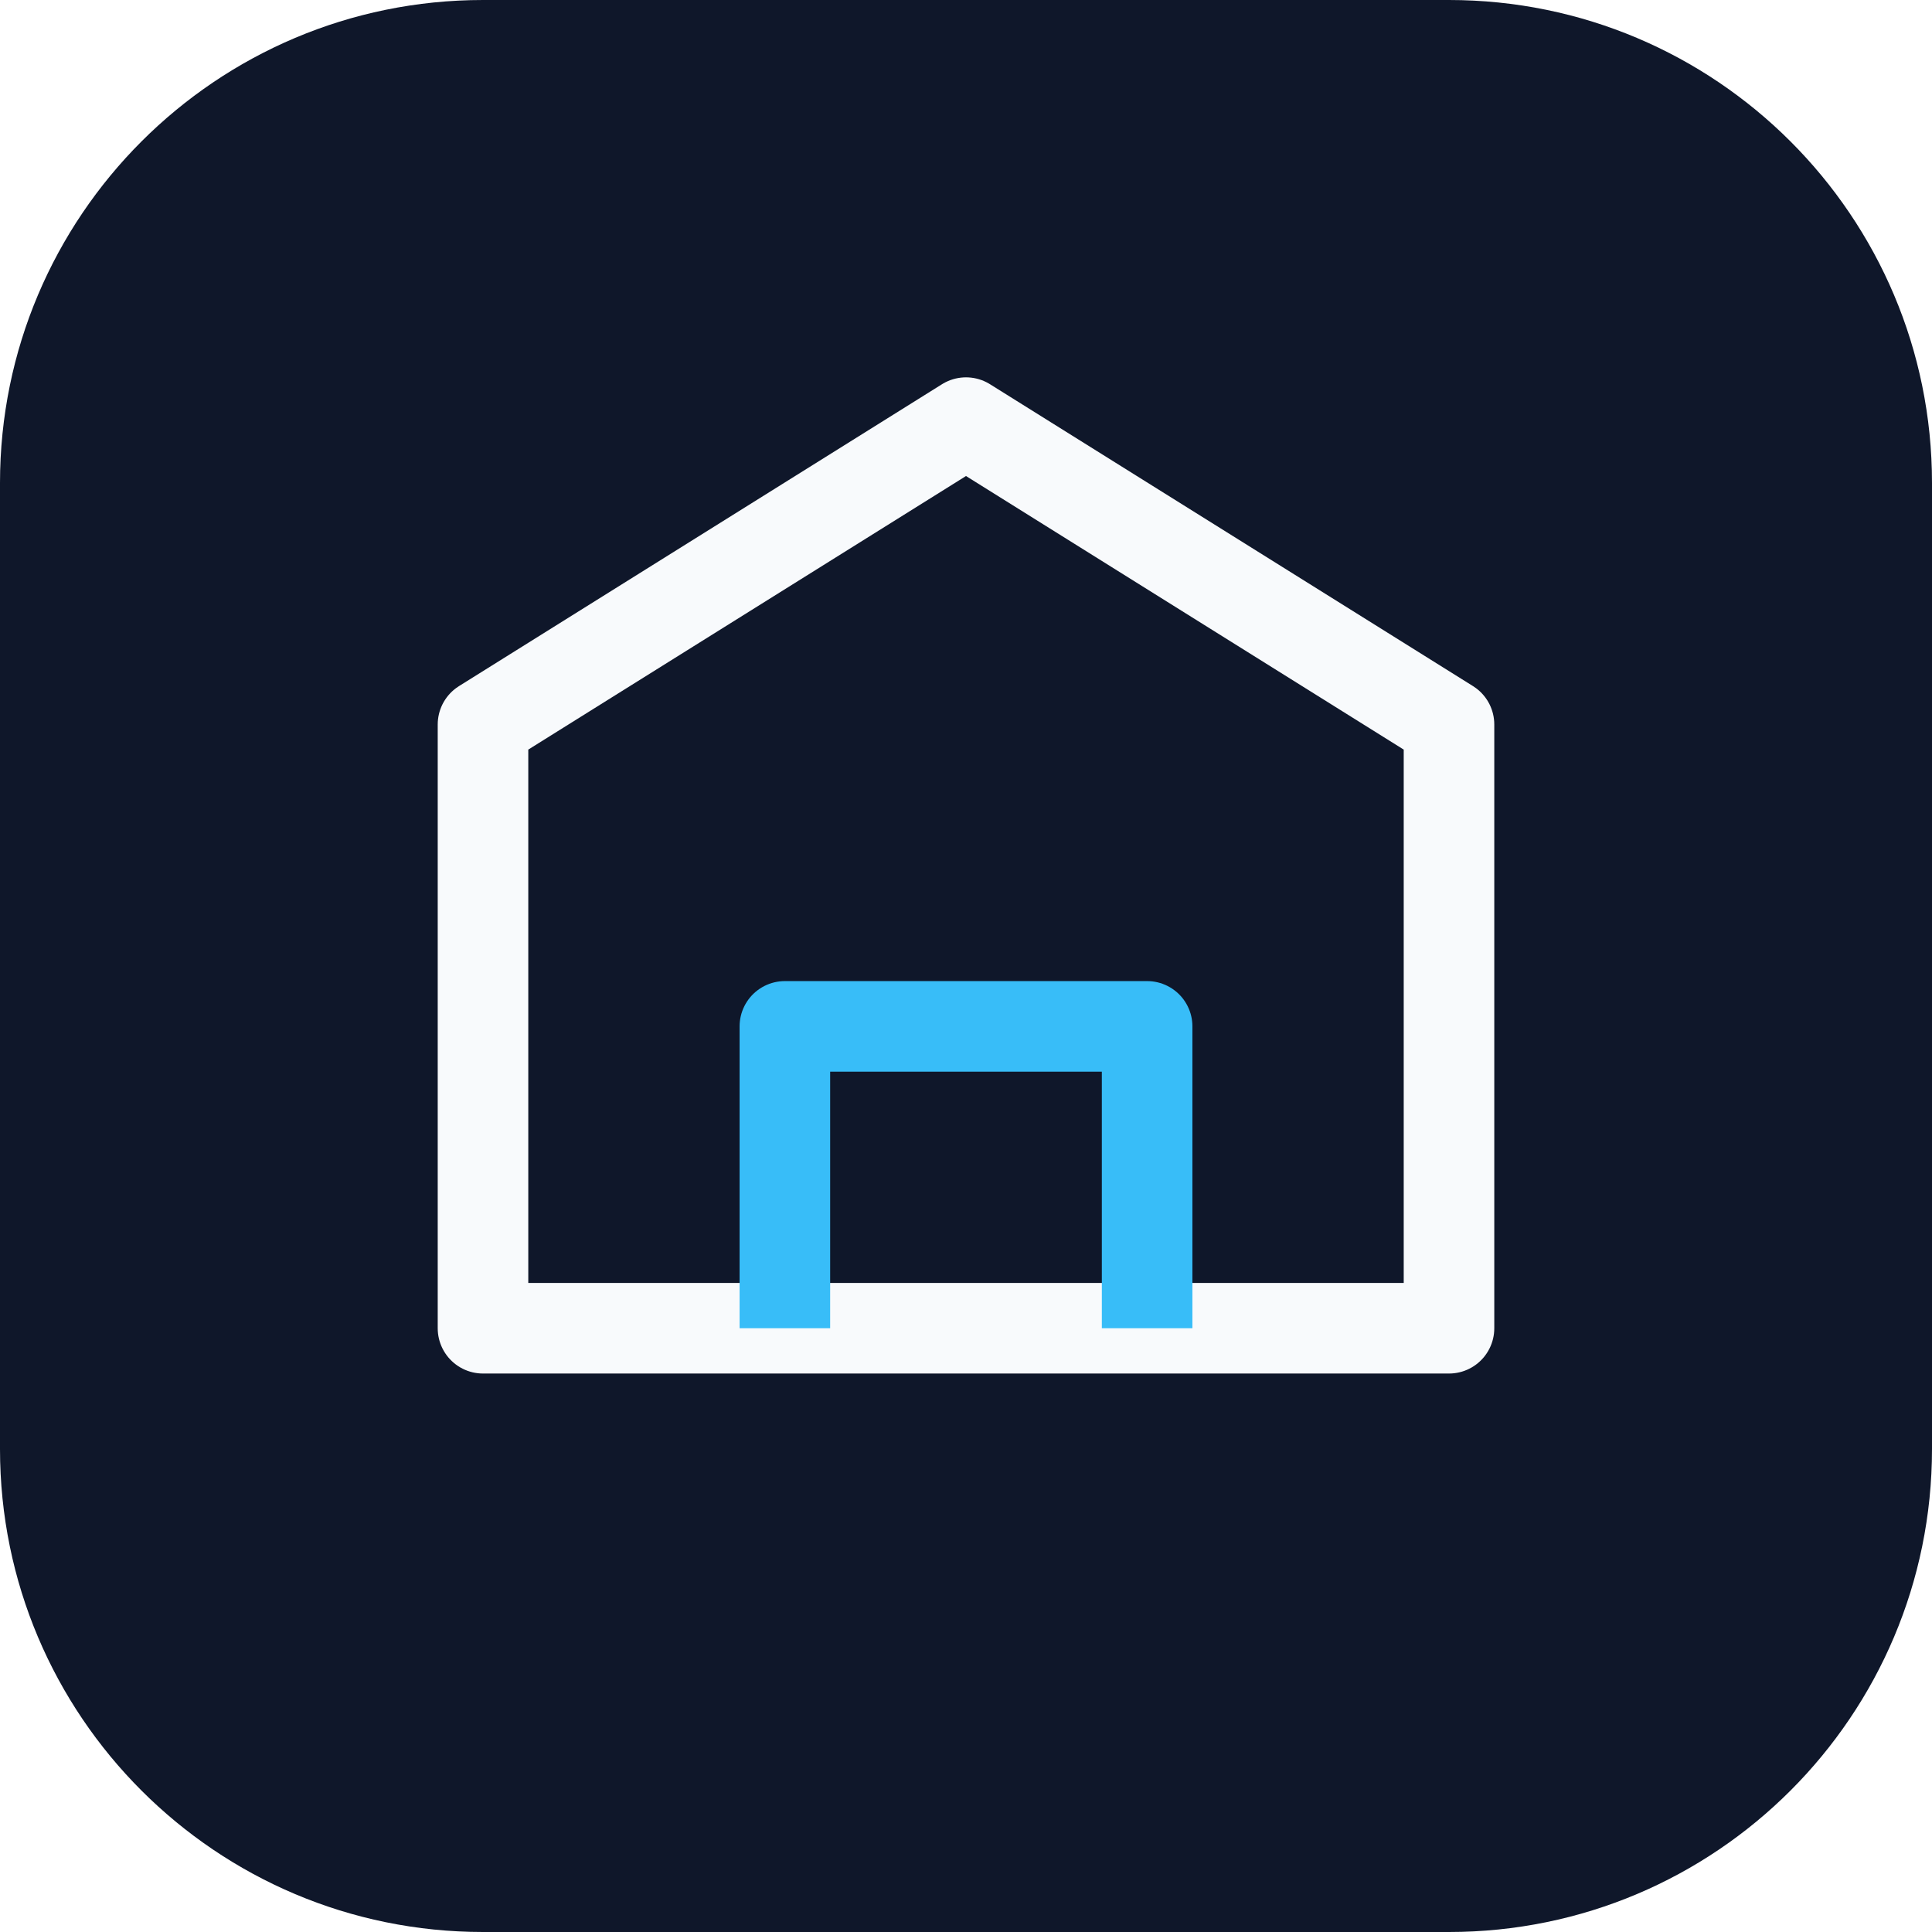
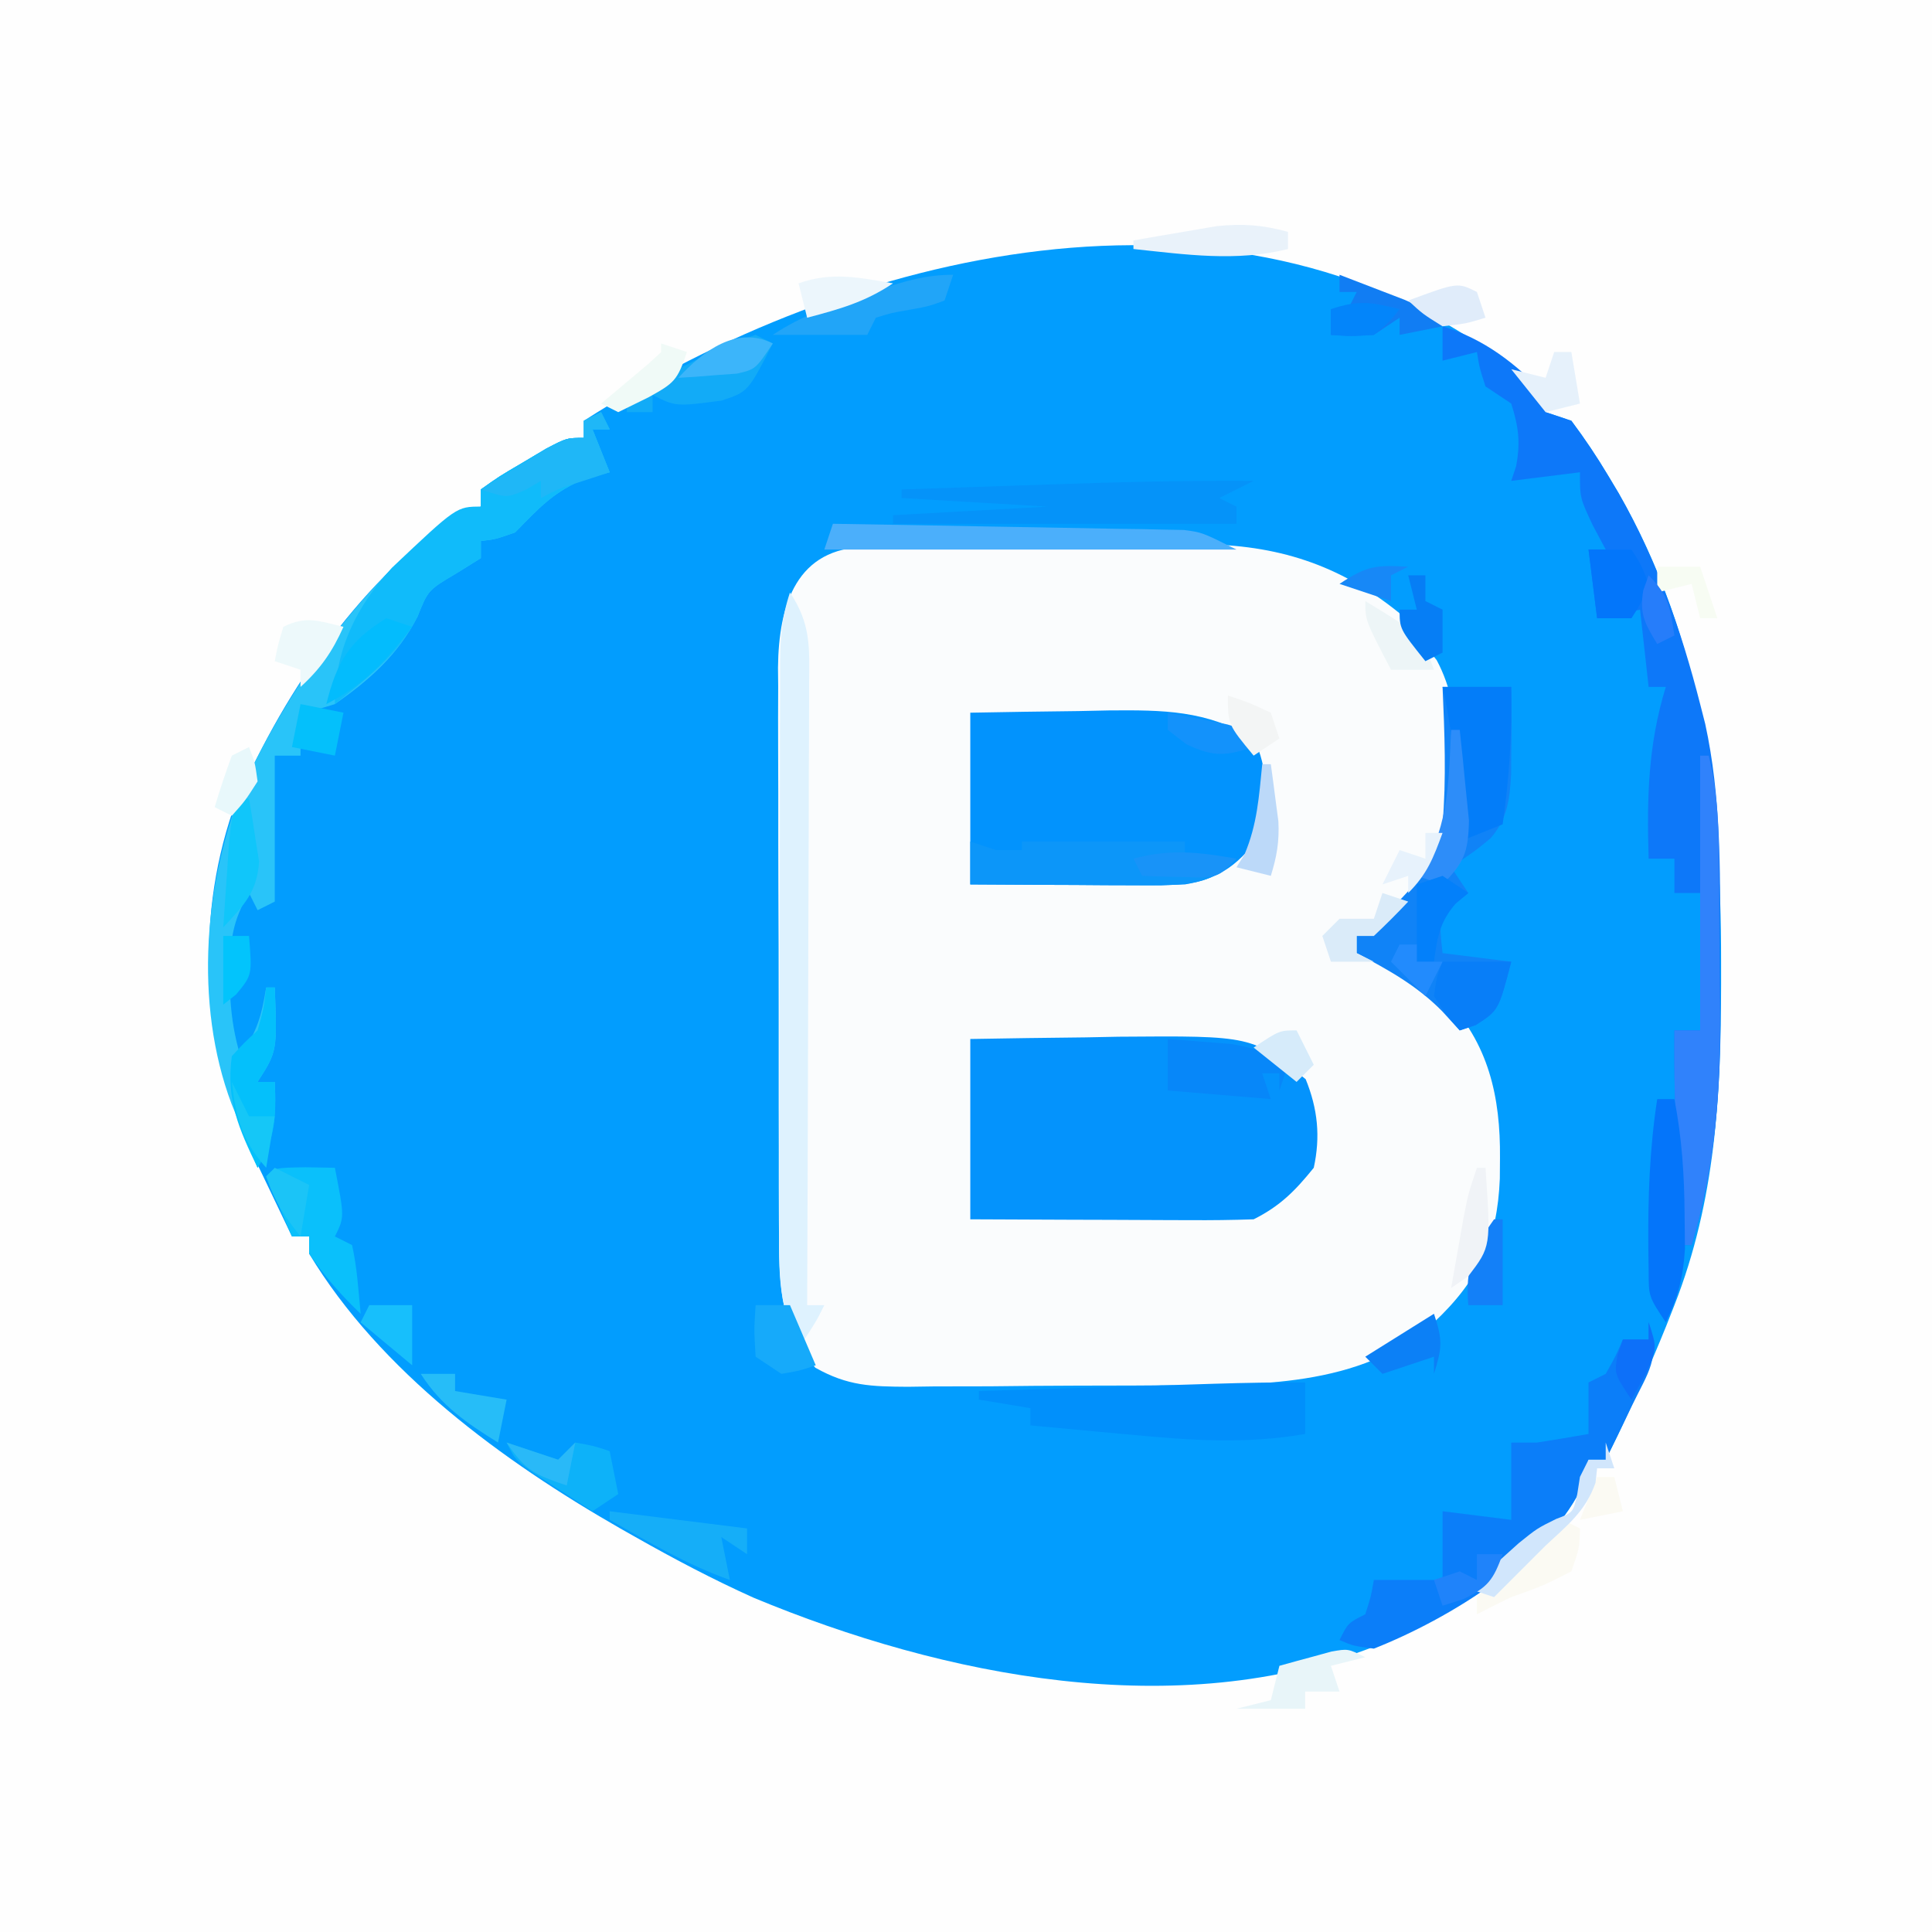
- <svg xmlns="http://www.w3.org/2000/svg" viewBox="0 0 32 32" fill="none">
-   <rect width="32" height="32" rx="8" fill="#0f172a" />
-   <path d="M8 22V12l8-5 8 5v10H8z" stroke="#f8fafc" stroke-width="1.5" stroke-linejoin="round" />
-   <path d="M13 22v-5h6v5" stroke="#38bdf8" stroke-width="1.5" stroke-linejoin="round" />
+ <svg xmlns="http://www.w3.org/2000/svg" version="1.1" width="225" height="225">
+   <path d="M0 0 C74.25 0 148.5 0 225 0 C225 74.25 225 148.5 225 225 C150.75 225 76.5 225 0 225 C0 150.75 0 76.5 0 0 Z " fill="#FEFEFE" transform="translate(0,0)" />
+   <path d="M0 0 C1.011 0.743 2.021 1.485 3.062 2.25 C3.702 2.828 4.341 3.405 5 4 C5 4.66 5 5.32 5 6 C5.99 6.33 6.98 6.66 8 7 C9.584 9.121 10.961 11.173 12.312 13.438 C12.905 14.43 12.905 14.43 13.51 15.442 C23.237 32.456 25.445 50.691 25.438 69.938 C25.439 71.241 25.439 71.241 25.44 72.571 C25.411 85.595 24.812 97.742 20 110 C19.7 110.764 19.401 111.527 19.092 112.314 C16.943 117.652 14.574 122.852 12 128 C11.34 128 10.68 128 10 128 C9.835 128.846 9.67 129.691 9.5 130.562 C5.479 139.778 -6.081 145.872 -14.938 149.75 C-37.848 158.713 -65.087 153.284 -87.229 144.073 C-91.95 141.95 -96.499 139.553 -101 137 C-101.589 136.667 -102.178 136.334 -102.785 135.991 C-116.446 128.159 -130.738 117.718 -139 104 C-139 103.34 -139 102.68 -139 102 C-139.66 102 -140.32 102 -141 102 C-142.132 99.649 -143.255 97.294 -144.375 94.938 C-144.692 94.281 -145.009 93.624 -145.336 92.947 C-151.304 80.327 -152.422 65.694 -147.875 52.375 C-142.361 39.207 -133.718 26.43 -122 18 C-121.01 17.67 -120.02 17.34 -119 17 C-119 16.34 -119 15.68 -119 15 C-116.883 13.492 -116.883 13.492 -114.125 11.875 C-113.22 11.336 -112.315 10.797 -111.383 10.242 C-109 9 -109 9 -107 9 C-107 8.34 -107 7.68 -107 7 C-75.981 -12.903 -31.799 -23.557 0 0 Z " fill="#029DFE" transform="translate(175,42)" />
+   <path d="M0 0 C1.538 -0.024 1.538 -0.024 3.107 -0.048 C4.222 -0.054 5.336 -0.059 6.485 -0.065 C8.206 -0.078 8.206 -0.078 9.962 -0.092 C12.399 -0.107 14.836 -0.115 17.273 -0.119 C20.974 -0.131 24.673 -0.18 28.373 -0.231 C30.744 -0.24 33.114 -0.247 35.485 -0.252 C36.581 -0.272 37.677 -0.291 38.807 -0.311 C47.748 -0.26 55.011 2.014 62.02 7.681 C62.7 8.548 63.381 9.414 64.082 10.306 C64.845 11.255 65.609 12.204 66.395 13.181 C69.751 19.414 69.234 28.247 67.352 34.881 C65.389 39.087 62.644 42.307 59.082 45.306 C58.422 45.306 57.762 45.306 57.082 45.306 C57.082 45.966 57.082 46.626 57.082 47.306 C57.763 47.533 58.444 47.76 59.145 47.994 C61.477 49.036 63.506 50.062 65.645 51.431 C66.482 51.961 66.482 51.961 67.336 52.502 C72.446 57.783 73.837 64.034 73.77 71.181 C73.761 72.362 73.761 72.362 73.752 73.567 C73.464 80.69 71.339 85.371 66.082 90.306 C57.562 97.951 45.225 97.618 34.367 97.642 C32.779 97.652 32.779 97.652 31.159 97.663 C28.945 97.673 26.731 97.677 24.517 97.677 C21.128 97.681 17.742 97.718 14.354 97.756 C12.192 97.761 10.03 97.765 7.867 97.767 C6.355 97.789 6.355 97.789 4.812 97.811 C0.527 97.783 -2.184 97.72 -5.967 95.59 C-9.932 90.949 -10.213 86.402 -10.192 80.49 C-10.197 79.719 -10.203 78.947 -10.208 78.153 C-10.222 75.611 -10.221 73.07 -10.219 70.529 C-10.222 68.757 -10.227 66.985 -10.231 65.213 C-10.239 61.502 -10.239 57.79 -10.233 54.079 C-10.228 49.33 -10.245 44.581 -10.268 39.832 C-10.282 36.173 -10.283 32.514 -10.28 28.856 C-10.281 27.105 -10.286 25.354 -10.296 23.604 C-10.308 21.153 -10.302 18.703 -10.29 16.252 C-10.298 15.533 -10.305 14.815 -10.313 14.074 C-10.235 6.593 -8.101 0.095 0 0 Z " fill="#FAFCFD" transform="translate(100.9177,63.6936)" />
+   <path d="M0 0 C4.48 -0.081 8.958 -0.141 13.438 -0.188 C14.698 -0.213 15.958 -0.238 17.256 -0.264 C32.862 -0.386 32.862 -0.386 39.062 4.688 C40.467 8.152 40.791 11.374 40 15 C37.824 17.691 36.089 19.455 33 21 C30.519 21.086 28.067 21.116 25.586 21.098 C24.856 21.096 24.127 21.095 23.375 21.093 C21.042 21.088 18.708 21.075 16.375 21.062 C14.794 21.057 13.214 21.053 11.633 21.049 C7.755 21.039 3.878 21.019 0 21 C0 14.07 0 7.14 0 0 Z " fill="#0493FC" transform="translate(113,121)" />
+   <path d="M0 0 C4.188 -0.081 8.374 -0.141 12.562 -0.188 C13.744 -0.213 14.925 -0.238 16.143 -0.264 C22.507 -0.317 27.454 -0.286 33 3 C34.739 6.478 34.59 10.206 34 14 C31.328 17.563 29.335 19.247 25 20 C23.048 20.081 21.094 20.108 19.141 20.098 C18.026 20.094 16.911 20.091 15.762 20.088 C14.603 20.08 13.444 20.071 12.25 20.062 C11.076 20.058 9.901 20.053 8.691 20.049 C5.794 20.037 2.897 20.019 0 20 C0 13.4 0 6.8 0 0 Z " fill="#0293FD" transform="translate(113,83)" />
+   <path d="M0 0 C4.841 1.467 8.559 4.351 12 8 C12 8.66 12 9.32 12 10 C12.99 10.33 13.98 10.66 15 11 C16.584 13.121 17.961 15.173 19.312 17.438 C19.708 18.099 20.103 18.761 20.51 19.442 C24.917 27.151 27.809 35.413 30 44 C30.195 44.763 30.39 45.527 30.591 46.313 C32.425 54.732 32.338 63.204 32.316 71.778 C32.313 74.363 32.336 76.947 32.361 79.531 C32.396 89.136 31.776 97.736 29 107 C28.67 107 28.34 107 28 107 C27.83 104.333 27.664 101.667 27.5 99 C27.452 98.256 27.405 97.512 27.355 96.746 C27.056 91.82 26.955 86.935 27 82 C27.99 82 28.98 82 30 82 C30 76.72 30 71.44 30 66 C29.01 66 28.02 66 27 66 C27 64.68 27 63.36 27 62 C26.01 62 25.02 62 24 62 C23.789 54.956 23.92 48.759 26 42 C25.34 42 24.68 42 24 42 C23.67 39.03 23.34 36.06 23 33 C20.525 33.495 20.525 33.495 18 34 C17.67 31.36 17.34 28.72 17 26 C17.66 26 18.32 26 19 26 C18.505 25.072 18.01 24.144 17.5 23.188 C16 20 16 20 16 17 C12.04 17.495 12.04 17.495 8 18 C8.186 17.443 8.371 16.886 8.562 16.312 C9.09 13.523 8.853 11.702 8 9 C7.01 8.34 6.02 7.68 5 7 C4.312 4.875 4.312 4.875 4 3 C2.68 3.33 1.36 3.66 0 4 C0 2.68 0 1.36 0 0 Z " fill="#0D78F9" transform="translate(168,38)" />
+   <path d="M0 0 C0.495 0.99 0.495 0.99 1 2 C0.34 2 -0.32 2 -1 2 C-0.34 3.65 0.32 5.3 1 7 C0.113 7.227 -0.774 7.454 -1.688 7.688 C-5.452 9.179 -7.205 11.131 -10 14 C-12.312 14.812 -12.312 14.812 -14 15 C-14 15.66 -14 16.32 -14 17 C-15.392 17.866 -15.392 17.866 -16.812 18.75 C-20.141 20.717 -20.141 20.717 -21.375 23.812 C-23.629 28.233 -26.945 31.175 -31 34 C-33.254 34.699 -33.254 34.699 -35 35 C-35 36.65 -35 38.3 -35 40 C-35.99 40 -36.98 40 -38 40 C-38 45.61 -38 51.22 -38 57 C-38.99 57.495 -38.99 57.495 -40 58 C-40.33 57.34 -40.66 56.68 -41 56 C-42.953 59.273 -43.245 61.713 -43.188 65.5 C-43.181 66.438 -43.175 67.377 -43.168 68.344 C-43.019 70.706 -42.667 72.737 -42 75 C-40.055 72.082 -39.547 70.375 -39 67 C-38.67 67 -38.34 67 -38 67 C-37.714 74.429 -37.714 74.429 -40 78 C-39.34 78 -38.68 78 -38 78 C-37.817 82.028 -38.058 84.484 -40 88 C-40.649 86.418 -41.294 84.834 -41.938 83.25 C-42.297 82.368 -42.657 81.487 -43.027 80.578 C-47.45 68.856 -46.24 54.412 -41.477 43.035 C-35.728 31.219 -27.795 19.767 -17 12 C-16.01 11.67 -15.02 11.34 -14 11 C-14 10.34 -14 9.68 -14 9 C-11.883 7.492 -11.883 7.492 -9.125 5.875 C-8.22 5.336 -7.315 4.797 -6.383 4.242 C-4 3 -4 3 -2 3 C-2 2.34 -2 1.68 -2 1 C-1.34 0.67 -0.68 0.34 0 0 Z " fill="#29C4F9" transform="translate(70,48)" />
+   <path d="M0 0 C2.454 3.681 2.269 6.431 2.227 10.684 C2.227 11.465 2.228 12.246 2.228 13.05 C2.227 15.631 2.211 18.212 2.195 20.793 C2.192 22.582 2.189 24.372 2.187 26.161 C2.179 30.871 2.159 35.581 2.137 40.291 C2.117 45.097 2.108 49.903 2.098 54.709 C2.076 64.139 2.042 73.57 2 83 C2.66 83 3.32 83 4 83 C3 85 3 85 1 88 C-1.102 83.712 -1.279 79.818 -1.243 75.136 C-1.245 74.36 -1.247 73.584 -1.249 72.784 C-1.252 70.228 -1.242 67.673 -1.23 65.117 C-1.229 63.338 -1.229 61.559 -1.229 59.779 C-1.228 56.055 -1.219 52.332 -1.206 48.608 C-1.189 43.832 -1.185 39.056 -1.186 34.279 C-1.185 30.608 -1.18 26.936 -1.173 23.264 C-1.17 21.503 -1.168 19.742 -1.167 17.98 C-1.165 15.522 -1.156 13.063 -1.145 10.605 C-1.146 9.876 -1.146 9.146 -1.147 8.395 C-1.127 5.321 -0.98 2.94 0 0 Z " fill="#DEF2FE" transform="translate(92,69)" />
+   <path d="M0 0 C1.392 4.176 -0.046 5.79 -1.938 9.688 C-2.503 10.867 -3.069 12.046 -3.652 13.262 C-4.097 14.165 -4.542 15.069 -5 16 C-5.66 16 -6.32 16 -7 16 C-7.165 16.846 -7.33 17.691 -7.5 18.562 C-11.334 27.348 -23.306 34.563 -32 38 C-34.375 37.688 -34.375 37.688 -36 37 C-35 35 -35 35 -33 34 C-32.348 31.975 -32.348 31.975 -32 30 C-29.36 30 -26.72 30 -24 30 C-24 27.36 -24 24.72 -24 22 C-21.36 22.33 -18.72 22.66 -16 23 C-16 20.03 -16 17.06 -16 14 C-15.01 14 -14.02 14 -13 14 C-10.997 13.686 -8.996 13.355 -7 13 C-7 11.02 -7 9.04 -7 7 C-6.34 6.67 -5.68 6.34 -5 6 C-3.866 3.983 -3.866 3.983 -3 2 C-2.01 2 -1.02 2 0 2 C0 1.34 0 0.68 0 0 Z " fill="#0B7EF9" transform="translate(192,154)" />
+   <path d="M0 0 C2.64 0 5.28 0 8 0 C8.048 2.674 8.05 5.327 8 8 C7.996 8.705 7.992 9.41 7.988 10.137 C7.827 13.062 7.556 15.36 5.598 17.613 C3.938 19 3.938 19 1 21 C1.66 21.99 2.32 22.98 3 24 C2.505 24.413 2.01 24.825 1.5 25.25 C-0.434 27.122 -0.434 27.122 0 31 C2.64 31.33 5.28 31.66 8 32 C6.523 37.662 6.523 37.662 3.875 39.375 C3.256 39.581 2.638 39.788 2 40 C0.979 38.886 0.979 38.886 -0.062 37.75 C-3.031 34.756 -6.287 32.966 -10 31 C-10 30.34 -10 29.68 -10 29 C-9.092 28.299 -8.185 27.598 -7.25 26.875 C-3.468 23.747 -1.225 20.808 0 16 C0.451 10.674 0.233 5.333 0 0 Z " fill="#1083F7" transform="translate(168,80)" />
+   <path d="M0 0 C0.495 0.99 0.495 0.99 1 2 C0.34 2 -0.32 2 -1 2 C-0.34 3.65 0.32 5.3 1 7 C0.113 7.227 -0.774 7.454 -1.688 7.688 C-5.452 9.179 -7.205 11.131 -10 14 C-12.312 14.812 -12.312 14.812 -14 15 C-14 15.66 -14 16.32 -14 17 C-15.392 17.866 -15.392 17.866 -16.812 18.75 C-20.141 20.717 -20.141 20.717 -21.375 23.812 C-23.655 28.284 -27.131 30.894 -31 34 C-31 27.73 -28.566 22.704 -24.355 18.121 C-16.83 11 -16.83 11 -14 11 C-14 10.34 -14 9.68 -14 9 C-11.883 7.492 -11.883 7.492 -9.125 5.875 C-8.22 5.336 -7.315 4.797 -6.383 4.242 C-4 3 -4 3 -2 3 C-2 2.34 -2 1.68 -2 1 C-1.34 0.67 -0.68 0.34 0 0 Z " fill="#10BBFA" transform="translate(70,48)" />
+   <path d="M0 0 C0 1.98 0 3.96 0 6 C-6.989 7.213 -13.463 6.74 -20.5 6.062 C-21.609 5.963 -22.717 5.863 -23.859 5.76 C-26.574 5.514 -29.287 5.261 -32 5 C-32 4.34 -32 3.68 -32 3 C-34.97 2.505 -34.97 2.505 -38 2 C-38 1.67 -38 1.34 -38 1 C-33.392 0.857 -28.784 0.714 -24.176 0.573 C-22.609 0.525 -21.043 0.476 -19.476 0.427 C-17.22 0.357 -14.963 0.288 -12.707 0.219 C-11.663 0.186 -11.663 0.186 -10.598 0.152 C-7.064 0.045 -3.536 -0.024 0 0 Z " fill="#0190FB" transform="translate(152,161)" />
+   <path d="M0 0 C0.99 0.33 1.98 0.66 3 1 C3.99 1 4.98 1 6 1 C6 0.67 6 0.34 6 0 C12.27 0 18.54 0 25 0 C25 0.66 25 1.32 25 2 C26.98 2 28.96 2 31 2 C28.211 4.789 26.139 4.953 22.251 5.114 C21.225 5.108 20.198 5.103 19.141 5.098 C18.026 5.094 16.911 5.091 15.762 5.088 C14.603 5.08 13.444 5.071 12.25 5.062 C11.076 5.058 9.901 5.053 8.691 5.049 C5.794 5.037 2.897 5.021 0 5 C0 3.35 0 1.7 0 0 Z " fill="#0C96F9" transform="translate(113,98)" />
+   <path d="M0 0 C-1.98 0.99 -1.98 0.99 -4 2 C-3.34 2.33 -2.68 2.66 -2 3 C-2 3.66 -2 4.32 -2 5 C-15.2 5 -28.4 5 -42 5 C-42 4.67 -42 4.34 -42 4 C-36.06 3.67 -30.12 3.34 -24 3 C-29.61 2.67 -35.22 2.34 -41 2 C-41 1.67 -41 1.34 -41 1 C-36.768 0.855 -32.537 0.713 -28.305 0.573 C-26.869 0.525 -25.434 0.476 -23.999 0.427 C-15.997 0.154 -8.008 -0.063 0 0 Z " fill="#0593F9" transform="translate(146,56)" />
+   <path d="M0 0 C0.33 0 0.66 0 1 0 C2.118 4.507 2.178 8.948 2.203 13.562 C2.209 14.39 2.215 15.218 2.22 16.071 C2.23 17.822 2.236 19.574 2.24 21.326 C2.25 23.964 2.281 26.601 2.312 29.238 C2.372 38.949 1.832 47.636 -1 57 C-1.33 57 -1.66 57 -2 57 C-2.17 54.333 -2.336 51.667 -2.5 49 C-2.548 48.256 -2.595 47.512 -2.645 46.746 C-2.944 41.82 -3.045 36.935 -3 32 C-2.01 32 -1.02 32 0 32 C0 21.44 0 10.88 0 0 Z " fill="#3082FB" transform="translate(198,88)" />
+   <path d="M0 0 C6.051 0.094 12.101 0.2 18.152 0.317 C20.21 0.356 22.268 0.391 24.327 0.422 C27.286 0.468 30.244 0.526 33.203 0.586 C34.583 0.603 34.583 0.603 35.991 0.621 C36.851 0.641 37.712 0.661 38.599 0.681 C39.354 0.694 40.109 0.708 40.887 0.722 C43 1 43 1 47 3 C31.16 3 15.32 3 -1 3 C-0.67 2.01 -0.34 1.02 0 0 Z " fill="#4BAFFB" transform="translate(97,61)" />
+   <path d="M0 0 C2.64 0 5.28 0 8 0 C8.098 5.461 7.772 10.593 7 16 C5.35 16.66 3.7 17.32 2 18 C1.939 17.12 1.879 16.239 1.816 15.332 C1.733 14.171 1.649 13.009 1.562 11.812 C1.481 10.664 1.4 9.515 1.316 8.332 C1.046 5.484 0.625 2.788 0 0 Z " fill="#037DF9" transform="translate(168,80)" />
+   <path d="M0 0 C1.134 0.021 2.269 0.041 3.438 0.062 C4.562 5.812 4.562 5.812 3.438 8.062 C4.098 8.393 4.758 8.723 5.438 9.062 C6.031 11.711 6.18 14.354 6.438 17.062 C4.162 14.896 2.202 12.667 0.438 10.062 C0.438 9.402 0.438 8.742 0.438 8.062 C-0.223 8.062 -0.882 8.062 -1.562 8.062 C-2.553 5.753 -3.542 3.442 -4.562 1.062 C-3.562 0.062 -3.562 0.062 0 0 Z " fill="#0AC0FB" transform="translate(35.5625,135.9375)" />
+   <path d="M0 0 C0.66 0 1.32 0 2 0 C2.881 4.562 3.164 8.918 3.188 13.562 C3.202 14.843 3.216 16.123 3.23 17.441 C3.014 20.788 2.452 23.01 1 26 C-1 23 -1 23 -1 20 C-1.012 19.13 -1.023 18.26 -1.035 17.363 C-1.088 11.465 -0.897 5.831 0 0 Z " fill="#0475FA" transform="translate(193,128)" />
+   <path d="M0 0 C1.584 0.115 3.167 0.242 4.75 0.375 C6.073 0.479 6.073 0.479 7.422 0.586 C9.991 0.999 11.758 1.712 14 3 C13.67 3.99 13.34 4.98 13 6 C13 5.34 13 4.68 13 4 C12.34 4 11.68 4 11 4 C11.33 4.99 11.66 5.98 12 7 C8.04 6.67 4.08 6.34 0 6 C0 4.02 0 2.04 0 0 Z " fill="#0787F9" transform="translate(136,121)" />
+   <path d="M0 0 C0.66 0.33 1.32 0.66 2 1 C-0.873 6.626 -0.873 6.626 -3.977 7.656 C-9.295 8.352 -9.295 8.352 -12 7 C-12 7.66 -12 8.32 -12 9 C-12.99 9 -13.98 9 -15 9 C-15 8.34 -15 7.68 -15 7 C-13.064 6.018 -11.126 5.04 -9.188 4.062 C-8.109 3.517 -7.03 2.972 -5.918 2.41 C-3 1 -3 1 0 0 Z " fill="#12ABF7" transform="translate(88,39)" />
+   <path d="M0 0 C0.33 0 0.66 0 1 0 C1.286 7.429 1.286 7.429 -1 11 C-0.34 11 0.32 11 1 11 C1.179 14.947 1.094 17.598 -1 21 C-3.163 16.494 -4.697 13.109 -4 8 C-2.562 6.438 -2.562 6.438 -1 5 C-0.278 2.394 -0.278 2.394 0 0 Z " fill="#04C0FB" transform="translate(31,115)" />
+   <path d="M0 0 C5.28 0.66 10.56 1.32 16 2 C16 2.99 16 3.98 16 5 C15.01 4.34 14.02 3.68 13 3 C13.33 4.65 13.66 6.3 14 8 C9.028 6.236 4.566 3.606 0 1 C0 0.67 0 0.34 0 0 Z " fill="#15AEF8" transform="translate(71,176)" />
+   <path d="M0 0 C0.66 0 1.32 0 2 0 C2.33 1.32 2.66 2.64 3 4 C1.35 4.33 -0.3 4.66 -2 5 C-1.34 3.35 -0.68 1.7 0 0 Z M-4 5 C-3.34 5.33 -2.68 5.66 -2 6 C-2.062 8.312 -2.062 8.312 -3 11 C-6.312 12.688 -6.312 12.688 -10 14 C-11.34 14.653 -12.677 15.312 -14 16 C-14 15.34 -14 14.68 -14 14 C-12.32 12.344 -12.32 12.344 -10.125 10.5 C-8.01 8.711 -5.96 6.96 -4 5 Z " fill="#FBFAF3" transform="translate(186,172)" />
+   <path d="M0 0 C-0.33 0.99 -0.66 1.98 -1 3 C-2.812 3.66 -2.812 3.66 -5 4.062 C-7.141 4.427 -7.141 4.427 -9 5 C-9.33 5.66 -9.66 6.32 -10 7 C-13.63 7 -17.26 7 -21 7 C-17.653 4.769 -14.284 3.615 -10.5 2.375 C-9.823 2.146 -9.146 1.916 -8.449 1.68 C-5.514 0.707 -3.113 0 0 0 Z " fill="#21A5F8" transform="translate(111,32)" />
+   <path d="M0 0 C1.98 0.66 3.96 1.32 6 2 C6.66 1.34 7.32 0.68 8 0 C10.125 0.375 10.125 0.375 12 1 C12.33 2.65 12.66 4.3 13 6 C12.01 6.66 11.02 7.32 10 8 C8.517 7.047 7.039 6.088 5.562 5.125 C4.739 4.591 3.915 4.058 3.066 3.508 C1 2 1 2 0 0 Z " fill="#0DB2F9" transform="translate(59,168)" />
+   <path d="M0 0 C0.33 0.66 0.66 1.32 1 2 C0.34 2 -0.32 2 -1 2 C-0.34 3.65 0.32 5.3 1 7 C0.051 7.309 -0.897 7.619 -1.875 7.938 C-4.861 8.874 -4.861 8.874 -7 10 C-7 9.34 -7 8.68 -7 8 C-7.598 8.351 -8.196 8.701 -8.812 9.062 C-11 10 -11 10 -14 9 C-12.378 7.995 -10.753 6.996 -9.125 6 C-7.768 5.165 -7.768 5.165 -6.383 4.312 C-4 3 -4 3 -2 3 C-2 2.34 -2 1.68 -2 1 C-1.34 0.67 -0.68 0.34 0 0 Z " fill="#1FB7F7" transform="translate(70,48)" />
+   <path d="M0 0 C2.64 0 5.28 0 8 0 C6.523 5.662 6.523 5.662 3.875 7.375 C2.947 7.684 2.947 7.684 2 8 C0.438 6.25 0.438 6.25 -1 4 C-0.688 1.75 -0.688 1.75 0 0 Z " fill="#087EF8" transform="translate(168,112)" />
+   <path d="M0 0 C1.627 0.619 3.252 1.245 4.875 1.875 C5.78 2.223 6.685 2.571 7.617 2.93 C10 4 10 4 12 6 C10.35 6.33 8.7 6.66 7 7 C7 6.34 7 5.68 7 5 C6.01 5.66 5.02 6.32 4 7 C1.312 7.125 1.312 7.125 -1 7 C-1 6.01 -1 5.02 -1 4 C-0.34 4 0.32 4 1 4 C1.33 3.34 1.66 2.68 2 2 C1.34 2 0.68 2 0 2 C0 1.34 0 0.68 0 0 Z " fill="#117DF3" transform="translate(156,32)" />
+   <path d="M0 0 C-1.32 0.33 -2.64 0.66 -4 1 C-3.67 1.99 -3.34 2.98 -3 4 C-4.32 4 -5.64 4 -7 4 C-7 4.66 -7 5.32 -7 6 C-9.64 6 -12.28 6 -15 6 C-13.68 5.67 -12.36 5.34 -11 5 C-10.67 3.68 -10.34 2.36 -10 1 C-8.711 0.637 -7.418 0.285 -6.125 -0.062 C-5.406 -0.26 -4.686 -0.457 -3.945 -0.66 C-2 -1 -2 -1 0 0 Z " fill="#E8F5F9" transform="translate(159,193)" />
+   <path d="M0 0 C1.65 0 3.3 0 5 0 C6.125 1.75 6.125 1.75 7 4 C6.125 6.25 6.125 6.25 5 8 C3.68 8 2.36 8 1 8 C0.67 5.36 0.34 2.72 0 0 Z " fill="#0376FA" transform="translate(185,64)" />
+   <path d="M0 0 C0.33 0.99 0.66 1.98 1 3 C0.34 3 -0.32 3 -1 3 C-1.062 3.557 -1.124 4.114 -1.188 4.688 C-2.351 7.999 -4.445 9.615 -7 12 C-8.108 13.1 -9.212 14.204 -10.312 15.312 C-11.199 16.199 -12.086 17.086 -13 18 C-13.99 17.67 -14.98 17.34 -16 17 C-14.755 15.87 -13.504 14.746 -12.25 13.625 C-11.554 12.999 -10.858 12.372 -10.141 11.727 C-8 10 -8 10 -5.777 8.898 C-3.793 8.155 -3.793 8.155 -3.312 6 C-3.158 5.01 -3.158 5.01 -3 4 C-2.67 3.34 -2.34 2.68 -2 2 C-1.34 2 -0.68 2 0 2 C0 1.34 0 0.68 0 0 Z " fill="#D1E6FC" transform="translate(187,168)" />
+   <path d="M0 0 C-1.293 2.884 -2.659 4.872 -5 7 C-5 6.34 -5 5.68 -5 5 C-5.99 4.67 -6.98 4.34 -8 4 C-7.625 2.062 -7.625 2.062 -7 0 C-4.333 -1.333 -2.833 -0.671 0 0 Z " fill="#EDF9FB" transform="translate(40,73)" />
+   <path d="M0 0 C0 0.66 0 1.32 0 2 C-6.035 3.509 -11.897 2.642 -18 2 C-18 1.67 -18 1.34 -18 1 C-15.939 0.635 -13.876 0.283 -11.812 -0.062 C-10.664 -0.26 -9.515 -0.457 -8.332 -0.66 C-5.214 -0.978 -3.002 -0.808 0 0 Z " fill="#E9F2FA" transform="translate(150,27)" />
+   <path d="M0 0 C1.32 0 2.64 0 4 0 C4.99 2.31 5.98 4.62 7 7 C5.188 7.625 5.188 7.625 3 8 C2.01 7.34 1.02 6.68 0 6 C-0.188 2.875 -0.188 2.875 0 0 Z " fill="#16AAFA" transform="translate(88,152)" />
+   <path d="M0 0 C0.99 0.33 1.98 0.66 3 1 C-0.061 4.935 -2.491 7.681 -7 10 C-5.777 5.108 -4.352 2.654 0 0 Z " fill="#03BCFD" transform="translate(45,72)" />
+   <path d="M0 0 C0.33 0 0.66 0 1 0 C1.249 2.248 1.474 4.498 1.688 6.75 C1.815 8.003 1.943 9.256 2.074 10.547 C1.995 14.239 1.538 15.416 -1 18 C-1.99 17.67 -2.98 17.34 -4 17 C-3.526 16.237 -3.051 15.474 -2.562 14.688 C-0.224 10.109 -0.26 5.047 0 0 Z " fill="#2D8DF9" transform="translate(169,85)" />
+   <path d="M0 0 C6.571 4 6.571 4 8 8 C6.35 8 4.7 8 3 8 C0 2.25 0 2.25 0 0 Z " fill="#EDF5F7" transform="translate(159,70)" />
+   <path d="M0 0 C1.044 3.133 0.934 3.99 0 7 C0 6.34 0 5.68 0 5 C-1.98 5.66 -3.96 6.32 -6 7 C-6.66 6.34 -7.32 5.68 -8 5 C-4.04 2.525 -4.04 2.525 0 0 Z " fill="#0C80F6" transform="translate(167,153)" />
+   <path d="M0 0 C0.99 0.33 1.98 0.66 3 1 C1.71 2.376 0.373 3.708 -1 5 C-1.66 5 -2.32 5 -3 5 C-3 5.66 -3 6.32 -3 7 C-2.34 7.33 -1.68 7.66 -1 8 C-2.65 8 -4.3 8 -6 8 C-6.33 7.01 -6.66 6.02 -7 5 C-6.34 4.34 -5.68 3.68 -5 3 C-3.68 3 -2.36 3 -1 3 C-0.67 2.01 -0.34 1.02 0 0 Z " fill="#DAEBF9" transform="translate(161,104)" />
+   <path d="M0 0 C1.32 0 2.64 0 4 0 C4 0.66 4 1.32 4 2 C6.97 2.495 6.97 2.495 10 3 C9.67 4.65 9.34 6.3 9 8 C5.279 5.685 2.388 3.714 0 0 Z " fill="#26BDF8" transform="translate(49,160)" />
+   <path d="M0 0 C0.99 0.66 1.98 1.32 3 2 C2.526 2.392 2.051 2.784 1.562 3.188 C-0.352 5.408 -0.613 7.134 -1 10 C-1.66 10 -2.32 10 -3 10 C-3 7.03 -3 4.06 -3 1 C-2.01 0.67 -1.02 0.34 0 0 Z " fill="#0380FA" transform="translate(168,102)" />
+   <path d="M0 0 C0.33 0 0.66 0 1 0 C1.278 1.558 1.521 3.122 1.75 4.688 C1.889 5.558 2.028 6.428 2.172 7.324 C1.941 10.914 0.4 12.419 -2 15 C-1.859 12.875 -1.712 10.75 -1.562 8.625 C-1.481 7.442 -1.4 6.258 -1.316 5.039 C-1 2 -1 2 0 0 Z " fill="#10C6FA" transform="translate(28,93)" />
+   <path d="M0 0 C0.33 0 0.66 0 1 0 C1 3.3 1 6.6 1 10 C-0.32 10 -1.64 10 -3 10 C-3.365 5.744 -2.475 3.464 0 0 Z " fill="#1380F8" transform="translate(174,142)" />
+   <path d="M0 0 C-3.285 2.19 -6.207 2.998 -10 4 C-10.33 2.68 -10.66 1.36 -11 0 C-7.182 -1.374 -3.927 -0.68 0 0 Z " fill="#ECF6FC" transform="translate(104,33)" />
+   <path d="M0 0 C1.65 0 3.3 0 5 0 C5 2.31 5 4.62 5 7 C3.02 5.35 1.04 3.7 -1 2 C-0.67 1.34 -0.34 0.68 0 0 Z " fill="#17BFFC" transform="translate(43,152)" />
+   <path d="M0 0 C0.33 0 0.66 0 1 0 C1.63 9.173 1.63 9.173 -1 12.625 C-1.66 13.079 -2.32 13.533 -3 14 C-2.69 12.229 -2.377 10.458 -2.062 8.688 C-1.888 7.701 -1.714 6.715 -1.535 5.699 C-1 3 -1 3 0 0 Z " fill="#F0F3F7" transform="translate(172,136)" />
+   <path d="M0 0 C1.481 0.281 2.96 0.575 4.438 0.875 C5.673 1.119 5.673 1.119 6.934 1.367 C7.616 1.576 8.297 1.785 9 2 C9.33 2.66 9.66 3.32 10 4 C6.687 5.041 5.398 5.186 2.188 3.688 C1.466 3.131 0.744 2.574 0 2 C0 1.34 0 0.68 0 0 Z " fill="#1392FB" transform="translate(136,83)" />
+   <path d="M0 0 C0.66 0 1.32 0 2 0 C2.33 1.98 2.66 3.96 3 6 C1.68 6.33 0.36 6.66 -1 7 C-2.32 5.35 -3.64 3.7 -5 2 C-3.68 2.33 -2.36 2.66 -1 3 C-0.67 2.01 -0.34 1.02 0 0 Z " fill="#E6F1FB" transform="translate(181,41)" />
+   <path d="M0 0 C1.65 0.33 3.3 0.66 5 1 C4.67 2.65 4.34 4.3 4 6 C2.35 5.67 0.7 5.34 -1 5 C-0.67 3.35 -0.34 1.7 0 0 Z " fill="#04C0FB" transform="translate(35,82)" />
+   <path d="M0 0 C0.66 0 1.32 0 2 0 C2 0.99 2 1.98 2 3 C2.66 3.33 3.32 3.66 4 4 C4 5.65 4 7.3 4 9 C3.01 9.495 3.01 9.495 2 10 C-1 6.25 -1 6.25 -1 4 C-0.34 4 0.32 4 1 4 C0.67 2.68 0.34 1.36 0 0 Z " fill="#067EF5" transform="translate(164,67)" />
+   <path d="M0 0 C0.99 0.33 1.98 0.66 3 1 C1.884 4.347 1.487 4.621 -1.438 6.25 C-3.201 7.116 -3.201 7.116 -5 8 C-5.66 7.67 -6.32 7.34 -7 7 C-6.495 6.578 -5.989 6.157 -5.469 5.723 C-4.819 5.175 -4.169 4.627 -3.5 4.062 C-2.85 3.517 -2.201 2.972 -1.531 2.41 C-1.026 1.945 -0.521 1.479 0 1 C0 0.67 0 0.34 0 0 Z " fill="#F0FAF7" transform="translate(77,40)" />
+   <path d="M0 0 C0.33 0 0.66 0 1 0 C1.197 1.415 1.382 2.832 1.562 4.25 C1.667 5.039 1.771 5.828 1.879 6.641 C2 9.005 1.696 10.751 1 13 C-0.32 12.67 -1.64 12.34 -3 12 C-2.691 11.505 -2.381 11.01 -2.062 10.5 C-0.584 7.02 -0.376 3.76 0 0 Z " fill="#BCD9F9" transform="translate(147,89)" />
+   <path d="M0 0 C0.33 0.99 0.66 1.98 1 3 C-1.25 3.688 -1.25 3.688 -4 4 C-6.312 2.562 -6.312 2.562 -8 1 C-2.25 -1.125 -2.25 -1.125 0 0 Z " fill="#E0ECFA" transform="translate(172,34)" />
+   <path d="M0 0 C1 3 1 3 -0.438 6.188 C-1.211 7.58 -1.211 7.58 -2 9 C-4 6 -4 6 -3.625 3.812 C-3.419 3.214 -3.212 2.616 -3 2 C-2.01 2 -1.02 2 0 2 C0 1.34 0 0.68 0 0 Z " fill="#0D70F9" transform="translate(192,154)" />
+   <path d="M0 0 C-2 2 -2 2 -4.164 2.195 C-5.382 2.161 -5.382 2.161 -6.625 2.125 C-7.442 2.107 -8.26 2.089 -9.102 2.07 C-9.728 2.047 -10.355 2.024 -11 2 C-11.33 1.34 -11.66 0.68 -12 0 C-7.744 -1.161 -4.316 -0.762 0 0 Z " fill="#1893F8" transform="translate(144,100)" />
+   <path d="M0 0 C-2 3 -2 3 -4.164 3.512 C-4.976 3.57 -5.788 3.628 -6.625 3.688 C-7.851 3.786 -7.851 3.786 -9.102 3.887 C-9.728 3.924 -10.355 3.961 -11 4 C-8.127 0.878 -4.229 -2.115 0 0 Z " fill="#3CB5FA" transform="translate(90,40)" />
+   <path d="M0 0 C2.438 0.812 2.438 0.812 5 2 C5.33 2.99 5.66 3.98 6 5 C5.01 5.66 4.02 6.32 3 7 C0 3.375 0 3.375 0 0 Z " fill="#F3F5F5" transform="translate(143,81)" />
+   <path d="M0 0 C-1.188 1.5 -1.188 1.5 -3 3 C-5.688 3.188 -5.688 3.188 -8 3 C-8 2.01 -8 1.02 -8 0 C-4.71 -1.097 -3.287 -0.8 0 0 Z " fill="#0385FA" transform="translate(163,36)" />
+   <path d="M0 0 C0.99 0 1.98 0 3 0 C1.902 2.993 1.323 3.846 -1.625 5.25 C-2.409 5.497 -3.192 5.745 -4 6 C-4.33 5.01 -4.66 4.02 -5 3 C-4.01 2.67 -3.02 2.34 -2 2 C-1.34 2.33 -0.68 2.66 0 3 C0 2.01 0 1.02 0 0 Z " fill="#1F83FA" transform="translate(172,181)" />
+   <path d="M0 0 C1.32 0.66 2.64 1.32 4 2 C3.67 3.98 3.34 5.96 3 8 C1.108 5.614 -0.024 3.928 -1 1 C-0.67 0.67 -0.34 0.34 0 0 Z " fill="#1BC4F7" transform="translate(32,136)" />
+   <path d="M0 0 C0.688 1.75 0.688 1.75 1 4 C-0.438 6.25 -0.438 6.25 -2 8 C-2.66 7.67 -3.32 7.34 -4 7 C-3.398 4.98 -2.727 2.979 -2 1 C-1.34 0.67 -0.68 0.34 0 0 Z " fill="#E8F8FB" transform="translate(29,87)" />
+   <path d="M0 0 C0.99 0 1.98 0 3 0 C3.369 4.554 3.369 4.554 1.5 6.812 C1.005 7.204 0.51 7.596 0 8 C0 5.36 0 2.72 0 0 Z " fill="#02C4FC" transform="translate(26,109)" />
+   <path d="M0 0 C0.66 0 1.32 0 2 0 C0.926 2.915 0.222 4.778 -2 7 C-2 6.34 -2 5.68 -2 5 C-2.99 5.33 -3.98 5.66 -5 6 C-4.34 4.68 -3.68 3.36 -3 2 C-2.01 2.33 -1.02 2.66 0 3 C0 2.01 0 1.02 0 0 Z " fill="#E7F2FC" transform="translate(166,97)" />
+   <path d="M0 0 C0.66 1.32 1.32 2.64 2 4 C2.99 4 3.98 4 5 4 C4.67 5.98 4.34 7.96 4 10 C1.166 6.797 0.479 4.219 0 0 Z " fill="#15C7F7" transform="translate(27,126)" />
+   <path d="M0 0 C0.66 0 1.32 0 2 0 C2 0.66 2 1.32 2 2 C2.99 2 3.98 2 5 2 C4.34 3.32 3.68 4.64 3 6 C1.68 4.68 0.36 3.36 -1 2 C-0.67 1.34 -0.34 0.68 0 0 Z " fill="#228BFD" transform="translate(163,110)" />
+   <path d="M0 0 C1.65 0 3.3 0 5 0 C5.66 1.98 6.32 3.96 7 6 C6.34 6 5.68 6 5 6 C4.67 4.68 4.34 3.36 4 2 C2.68 2.33 1.36 2.66 0 3 C0 2.01 0 1.02 0 0 Z " fill="#F7FCF3" transform="translate(193,66)" />
+   <path d="M0 0 C1.98 0.66 3.96 1.32 6 2 C6.66 1.34 7.32 0.68 8 0 C7.67 1.65 7.34 3.3 7 5 C3.347 3.75 2.219 3.329 0 0 Z " fill="#29B9F8" transform="translate(59,168)" />
+   <path d="M0 0 C0.66 1.32 1.32 2.64 2 4 C1.34 4.66 0.68 5.32 0 6 C-1.65 4.68 -3.3 3.36 -5 2 C-2 0 -2 0 0 0 Z " fill="#D6EBFA" transform="translate(151,120)" />
+   <path d="M0 0 C2.36 2.36 2.491 3.779 3 7 C2.01 7.495 2.01 7.495 1 8 C-0.429 5.646 -1.087 4.52 -0.625 1.75 C-0.419 1.173 -0.212 0.595 0 0 Z " fill="#267DFA" transform="translate(192,67)" />
+   <path d="M0 0 C-0.99 0.495 -0.99 0.495 -2 1 C-2 1.99 -2 2.98 -2 4 C-3.98 3.34 -5.96 2.68 -8 2 C-4.772 -0.152 -3.716 -0.201 0 0 Z " fill="#1788F7" transform="translate(164,66)" />
</svg>
